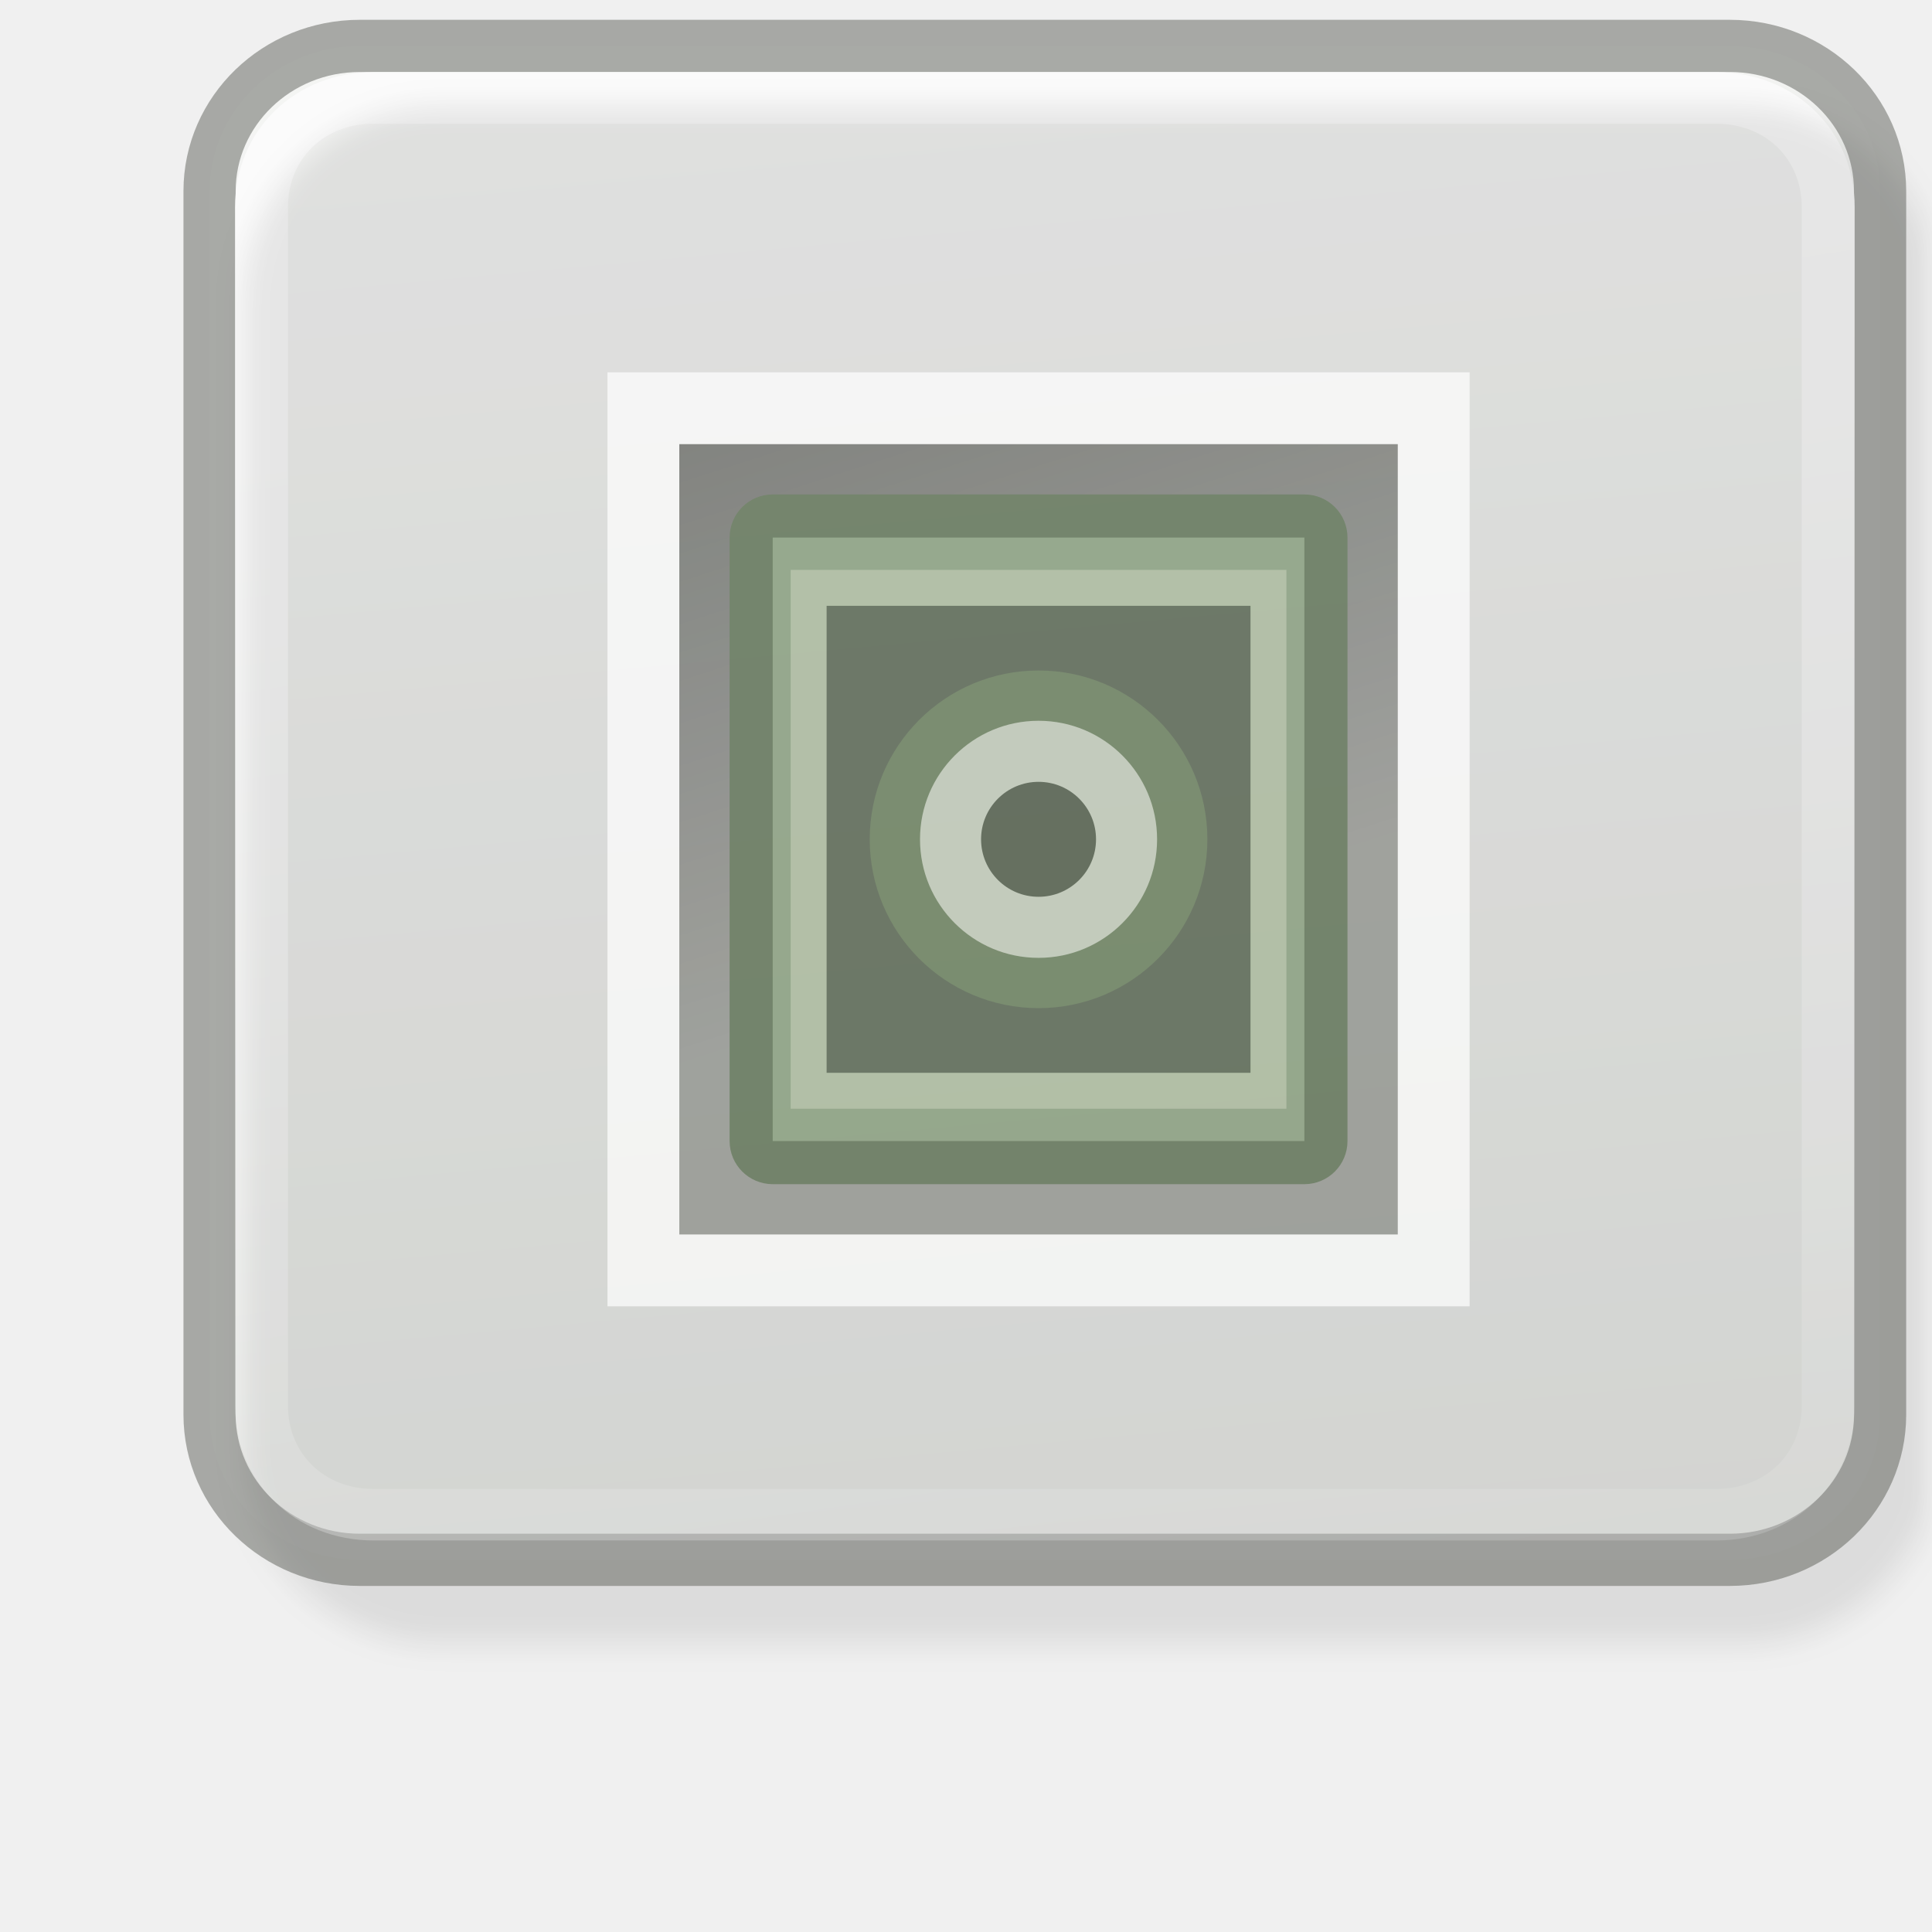
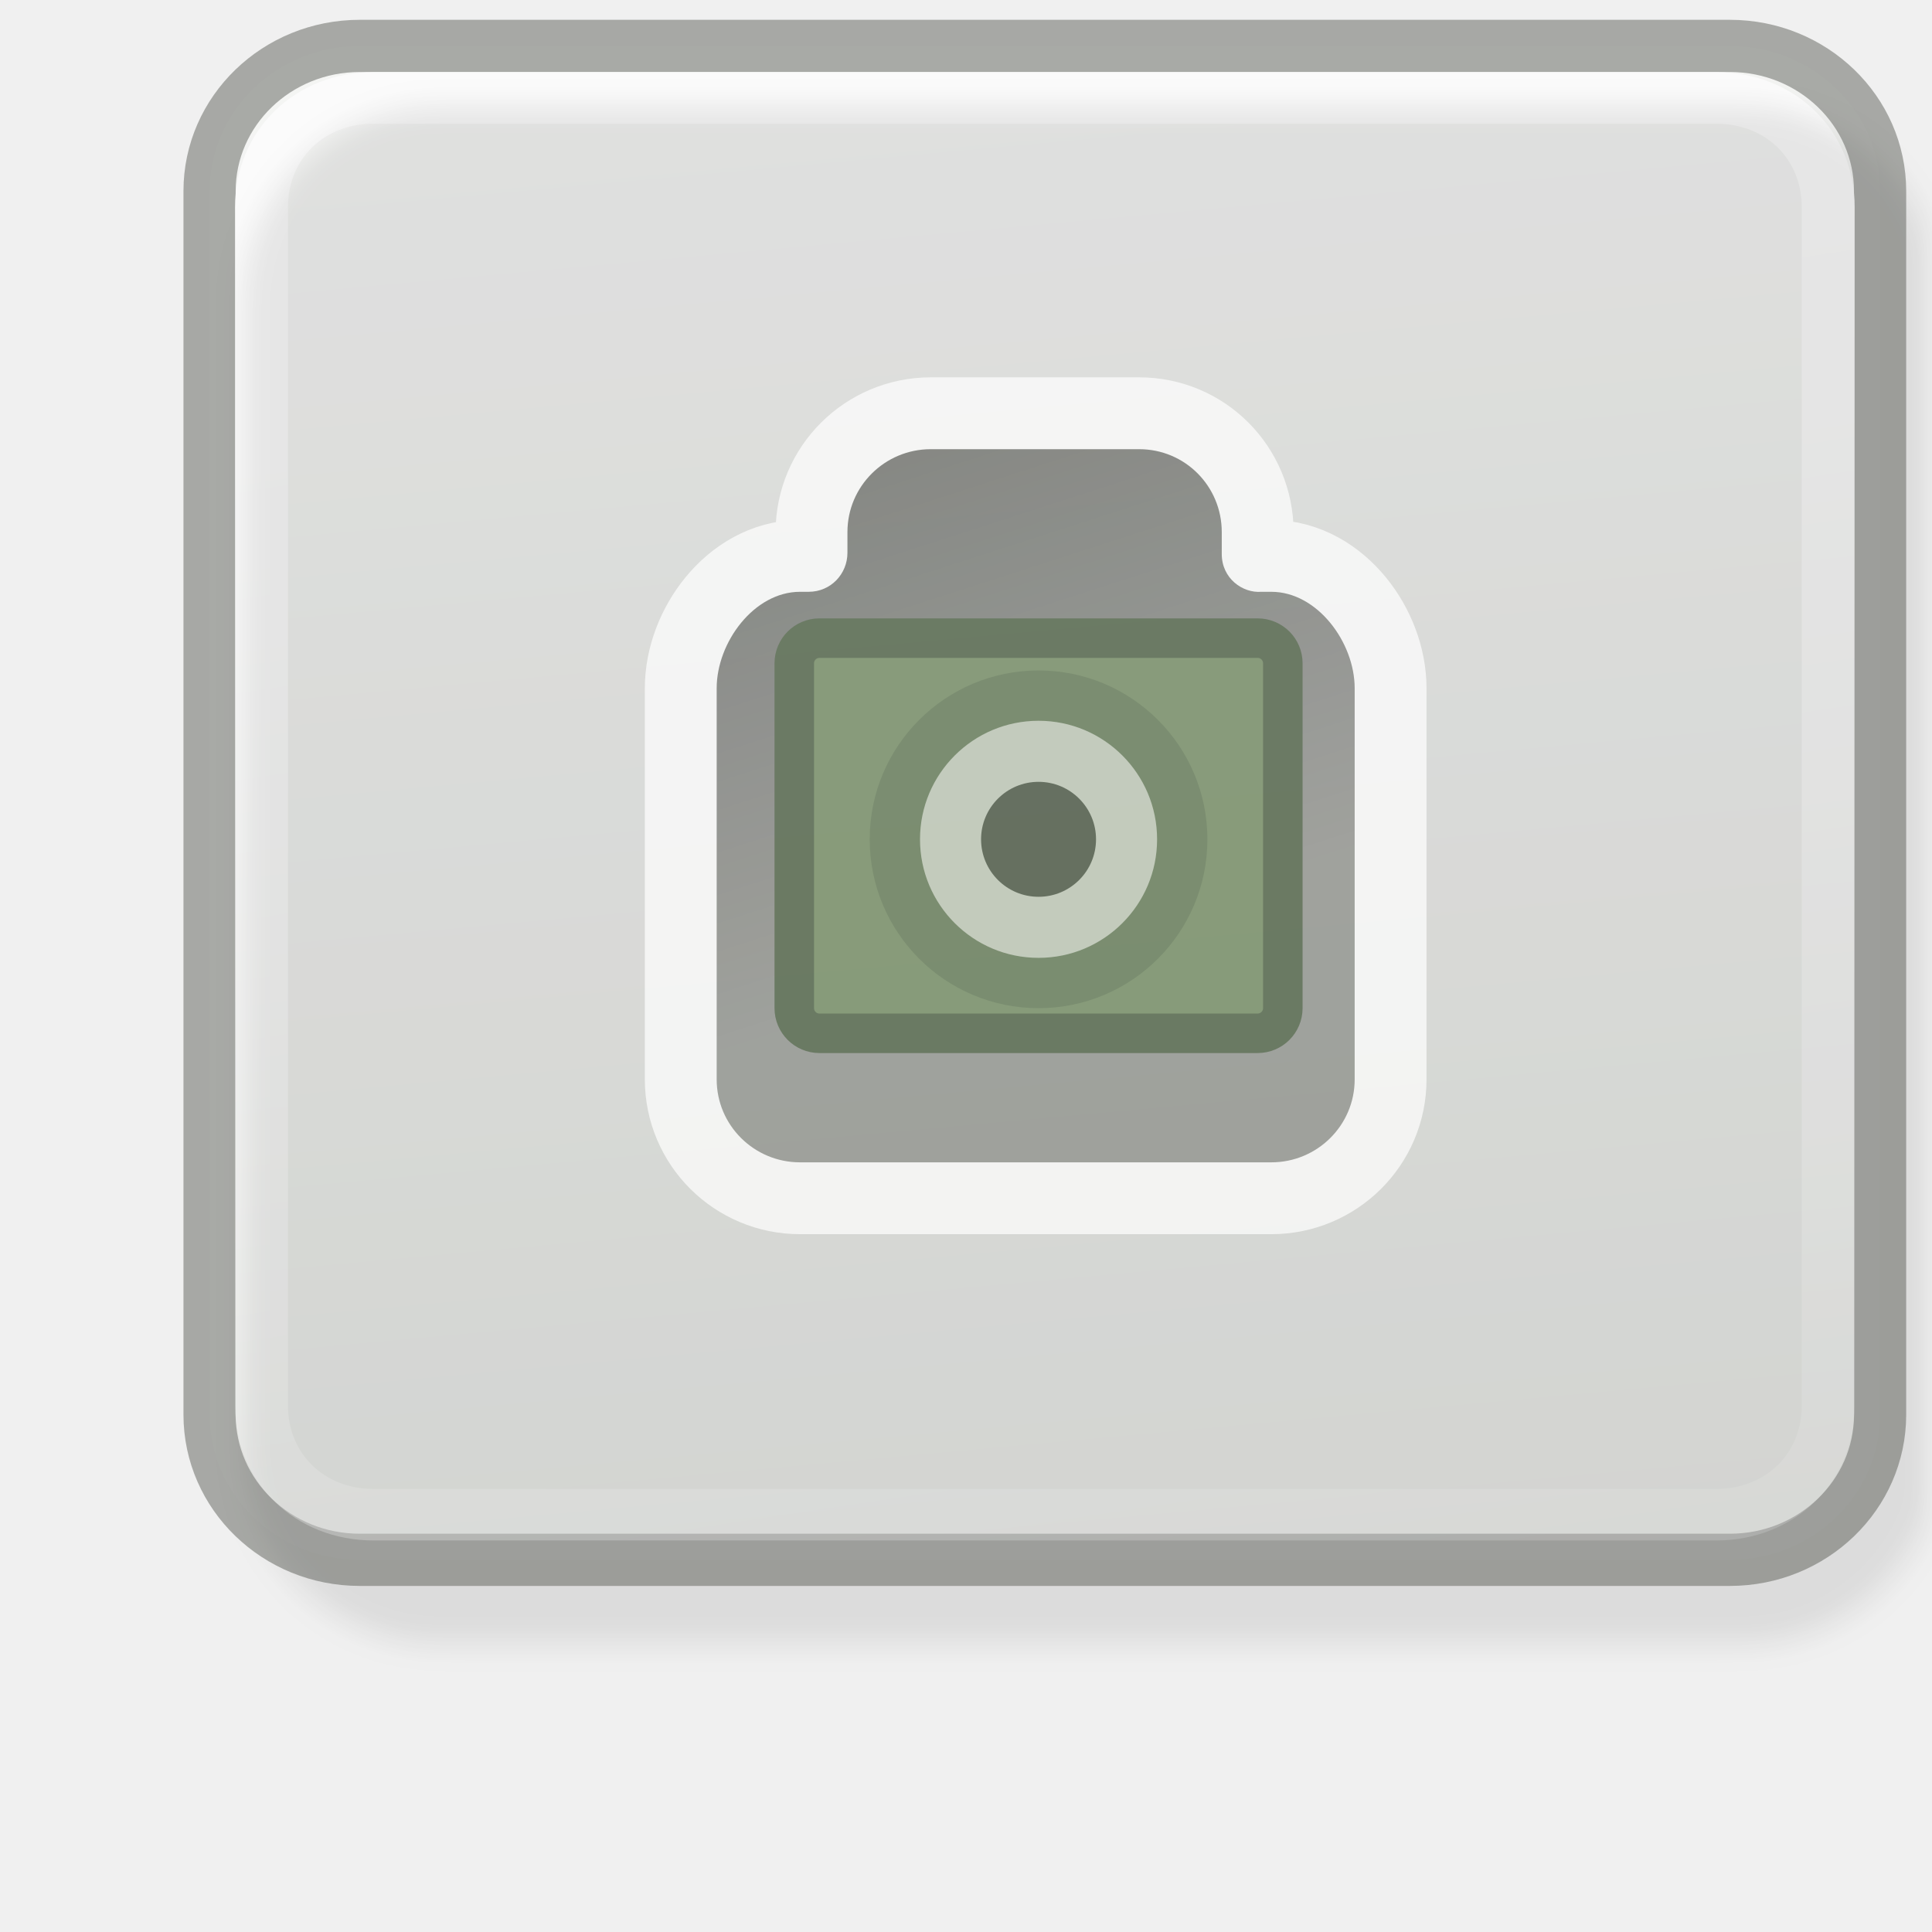
<svg xmlns="http://www.w3.org/2000/svg" xmlns:xlink="http://www.w3.org/1999/xlink" width="32" height="32" version="1.1" viewBox="0 0 48 48">
  <defs>
    <linearGradient id="linearGradient7887" x1="-7.975" x2="-11.01" y1="25.36" y2="-6.568" gradientTransform="matrix(2 0 0 1.933 43.5 .5333)" gradientUnits="userSpaceOnUse">
      <stop stop-color="#d3d7cf" offset="0" />
      <stop stop-color="#fff" offset="1" />
    </linearGradient>
    <linearGradient id="linearGradient7889" x1="-7.852" x2="-5.51" y1="3.755" y2="18.94" gradientUnits="userSpaceOnUse">
      <stop stop-color="#fff" offset="0" />
      <stop stop-color="#fff" stop-opacity="0" offset="1" />
    </linearGradient>
    <filter id="filter5386" x="-.02" y="-.022" width="1.039" height="1.044" color-interpolation-filters="sRGB">
      <feGaussianBlur stdDeviation="0.263" />
    </filter>
    <linearGradient id="linearGradient9" x1="25.05" x2="27.76" y1="16.17" y2="24.54" gradientTransform="matrix(1.088 0 0 1.086 294.4 40.06)" gradientUnits="userSpaceOnUse" xlink:href="#linearGradient3983" />
    <linearGradient id="linearGradient3983">
      <stop stop-color="#555753" offset="0" />
      <stop stop-color="#888a85" offset="1" />
    </linearGradient>
    <linearGradient id="linearGradient11" x1="326.5" x2="326.5" y1="61.7" y2="60.69" gradientUnits="userSpaceOnUse">
      <stop stop-color="#babdb6" offset="0" />
      <stop stop-color="#fff" offset="1" />
    </linearGradient>
    <radialGradient id="radialGradient4612-0" cx="306.5" cy="86.38" r="21.91" gradientTransform="matrix(2.238 -.5404 .1485 .615 -392 204.4)" gradientUnits="userSpaceOnUse">
      <stop offset="0" />
      <stop stop-opacity="0" offset="1" />
    </radialGradient>
    <filter id="filter4618-7" x="-.075" y="-.062" width="1.151" height="1.143">
      <feGaussianBlur stdDeviation="0.897" />
    </filter>
    <linearGradient id="linearGradient12" x1="322.3" x2="328.4" y1="62.62" y2="68.74" gradientTransform="matrix(.75 0 0 .8333 81.62 10.42)" gradientUnits="userSpaceOnUse" xlink:href="#linearGradient4206" />
    <linearGradient id="linearGradient4206">
      <stop stop-color="#fff" offset="0" />
      <stop stop-color="#babdb6" offset="1" />
    </linearGradient>
    <linearGradient id="linearGradient13" x1="325.4" x2="328.4" y1="63.27" y2="68.74" gradientTransform="matrix(.5 0 0 .5 -489.8 -97.75)" gradientUnits="userSpaceOnUse" xlink:href="#linearGradient4206" />
    <linearGradient id="linearGradient14" x1="-47.16" x2="-46.15" y1="39.38" y2="44.17" gradientTransform="translate(386,50)" gradientUnits="userSpaceOnUse">
      <stop stop-color="#e9cc65" offset="0" />
      <stop stop-color="#e9cc65" stop-opacity="0" offset="1" />
    </linearGradient>
    <linearGradient id="linearGradient15" x1="-48" x2="-46.75" y1="40.38" y2="45.69" gradientTransform="translate(386,50)" gradientUnits="userSpaceOnUse">
      <stop stop-color="#9b813b" offset="0" />
      <stop stop-color="#9b813b" stop-opacity="0" offset="1" />
    </linearGradient>
  </defs>
  <clipPath id="b">
    <rect x="68.78" y="-.093" width="58.26" height="58.26" rx="2.648" />
  </clipPath>
  <filter id="c" x="-.021" y="-.021" width="1.042" height="1.042" color-interpolation-filters="sRGB">
    <feGaussianBlur stdDeviation=".283" />
  </filter>
  <clipPath id="h">
    <path d="m-6.562 24.53c-0.388 0-0.692 0.219-0.906 0.469l-0.031-0.03-0.031 0.06-0.344 0.313-4.25 1.218c-0.03 0-0.06 0.02-0.09 0.03-0.549 0.274-0.902 0.554-1.094 0.937-0.192 0.384-0.116 0.867 0.125 1.156 0.329 0.394 0.858 0.553 1.407 0.657l-0.407 0.437c-0.06 0.05-0.1 0.116-0.125 0.188-0.03 0.121-0.07 0.316-0.125 0.5-0.02 0.04-0.03 0.08-0.03 0.125v6.656c0 0.299 0.113 0.582 0.313 0.813 0.199 0.23 0.511 0.406 0.875 0.406h7.843c0.324 0 0.657-0.116 0.906-0.375l4.651-4.81c0.226-0.235 0.344-0.539 0.344-0.875v-6.625c0-0.335-0.118-0.64-0.344-0.875-0.223-0.229-0.55-0.375-0.874-0.375z" />
  </clipPath>
  <filter id="i" x="-.038" y="-.044" width="1.077" height="1.087" color-interpolation-filters="sRGB">
    <feGaussianBlur stdDeviation=".149" />
  </filter>
  <filter id="p" x="-.02" y="-.024" width="1.04" height="1.047" color-interpolation-filters="sRGB">
    <feGaussianBlur stdDeviation=".071" />
  </filter>
  <filter id="x" x="-.036" y="-.042" width="1.071" height="1.083" color-interpolation-filters="sRGB">
    <feGaussianBlur stdDeviation=".167" />
  </filter>
  <clipPath id="A">
    <path d="m-95.3 143.8s-4.189 3.27-8.1 6.5c-1.95 1.62-3.69 3.22-4.72 4.78-0.51 0.78-0.98 1.62-0.65 2.78 0.16 0.58 0.61 1.12 1.09 1.41 0.48 0.28 0.96 0.4 1.5 0.47 2.13 0.24 4.73-0.4 7.849-1.28 3.113-0.89 6.669-2.09 10.25-3.25 3.581-1.17 7.196-2.31 10.34-3 3.147-0.7 5.835-0.89 7.375-0.5 0.729 0.18 0.745 0.3 0.75 0.31 0 0 0.06 0.33-0.219 0.94-0.567 1.2-2.245 3.11-4.187 4.93-3.885 3.64-8.844 7.13-8.844 7.13l1.75 2.44s5.041-3.52 9.156-7.38c2.058-1.93 3.879-3.89 4.813-5.87 0.466-1 0.776-2.12 0.343-3.25-0.433-1.14-1.541-1.87-2.812-2.19-2.46-0.62-5.444-0.21-8.781 0.53-3.337 0.73-7.019 1.85-10.62 3.03-3.607 1.18-7.129 2.4-10.12 3.25-2.913 0.83-5.293 1.22-6.473 1.13 0.62-0.95 2.3-2.56 4.16-4.1 3.721-3.08 7.969-6.37 7.969-6.37z" />
  </clipPath>
  <mask id="B" maskUnits="userSpaceOnUse">
    <rect x="-115.6" y="147" width="51.28" height="17.34" rx=".666" fill="url(#C)" fill-rule="evenodd" stroke-width="2" />
  </mask>
  <linearGradient id="C" x1="-112.3" x2="-112.3" y1="148.9" y2="164.5" gradientUnits="userSpaceOnUse">
    <stop offset="0" />
    <stop stop-color="#fff" offset=".218" />
    <stop stop-color="#fff" offset=".766" />
    <stop offset="1" />
  </linearGradient>
  <filter id="D" x="-.013" y="-.05" width="1.026" height="1.099" color-interpolation-filters="sRGB">
    <feGaussianBlur stdDeviation="0.001 0.244" />
  </filter>
  <filter id="H" x="-.395" y="-.574" width="1.79" height="2.147" color-interpolation-filters="sRGB">
    <feGaussianBlur stdDeviation="2.895" />
  </filter>
  <g transform="matrix(1.297 0 0 1.297 -13.6 -.805)" enable-background="new" opacity=".7">
    <g enable-background="new">
      <rect x="14.5" y="1.5" width="32" height="29" rx="2.877" ry="2.781" fill="url(#linearGradient7887)" fill-rule="evenodd" stroke="#888a85" stroke-dashoffset=".7" stroke-linecap="round" stroke-linejoin="round" stroke-opacity=".992" />
      <path transform="matrix(2.143 0 0 2.087 44.43 -.6302)" d="m-12.5 1.498c-0.573 0-1.002 0.429-1.002 1.002v11c0 0.573 0.429 1.002 1.002 1.002h12c0.573 0 1.002-0.429 1.002-1.002v-11c0-0.573-0.429-1.002-1.002-1.002z" fill="none" stroke="url(#linearGradient7889)" stroke-dashoffset=".7" stroke-linecap="round" stroke-linejoin="round" stroke-opacity=".992" stroke-width=".473" />
      <rect transform="matrix(1.016 0 0 1.016 -.49 -.2715)" x="15.38" y="2.875" width="32" height="29" rx="3.723" ry="3.723" fill-rule="evenodd" filter="url(#filter5386)" opacity=".12" />
    </g>
  </g>
  <g transform="matrix(1.785 0 0 1.785 -557 -94.28)" enable-background="new" opacity=".7">
-     <path d="M321.5 59h10v11h-10Z" fill="url(#linearGradient9)" fill-rule="evenodd" stroke="#fff" stroke-width="2" />
-     <path d="M321.5 59h10v11h-10Z" fill="url(#linearGradient9)" fill-rule="evenodd" />
-     <rect x="322.5" y="60" width="8" height="9" rx=".3" fill="#79936d" stroke="#48603e" stroke-width=".6" />
-     <rect x="323.3" y="61" width="6.4" height="7" fill="#3f4e38" stroke="#a2b493" stroke-width=".5" />
+     <path d="m325 59.07c-0.64 0-1.16 0.516-1.16 1.154v0.288c0 0.293-0.23 0.543-0.54 0.543h-0.12c-0.64 0-1.16 0.704-1.16 1.342v5.445c0 0.638 0.52 1.154 1.16 1.154h6.56c0.64 0 1.16-0.516 1.16-1.154v-5.445c0-0.638-0.52-1.342-1.16-1.342h-0.14c-0.26 0.02-0.55-0.186-0.55-0.526v-0.305c0-0.638-0.51-1.154-1.15-1.154z" fill="url(#linearGradient9)" fill-rule="evenodd" stroke="#fff" stroke-width="2" />
+     <path d="m325 59.07c-0.64 0-1.16 0.516-1.16 1.154v0.288c0 0.293-0.23 0.543-0.54 0.543h-0.12c-0.64 0-1.16 0.704-1.16 1.342v5.445c0 0.638 0.52 1.154 1.16 1.154h6.56c0.64 0 1.16-0.516 1.16-1.154v-5.445c0-0.638-0.52-1.342-1.16-1.342h-0.14c-0.26 0.02-0.55-0.186-0.55-0.526v-0.305c0-0.638-0.51-1.154-1.15-1.154z" fill="url(#linearGradient9)" fill-rule="evenodd" />
+     <rect x="323.1" y="61.7" width="6.8" height="5.5" rx=".35" fill="#658052" stroke="#3c5132" stroke-width=".55" />
    <circle cx="326.5" cy="64.5" r="2" fill="#b9c4b0" stroke="#526c44" stroke-width=".7" />
    <circle cx="326.5" cy="64.5" r=".8" fill="#34432e" />
  </g>
</svg>
